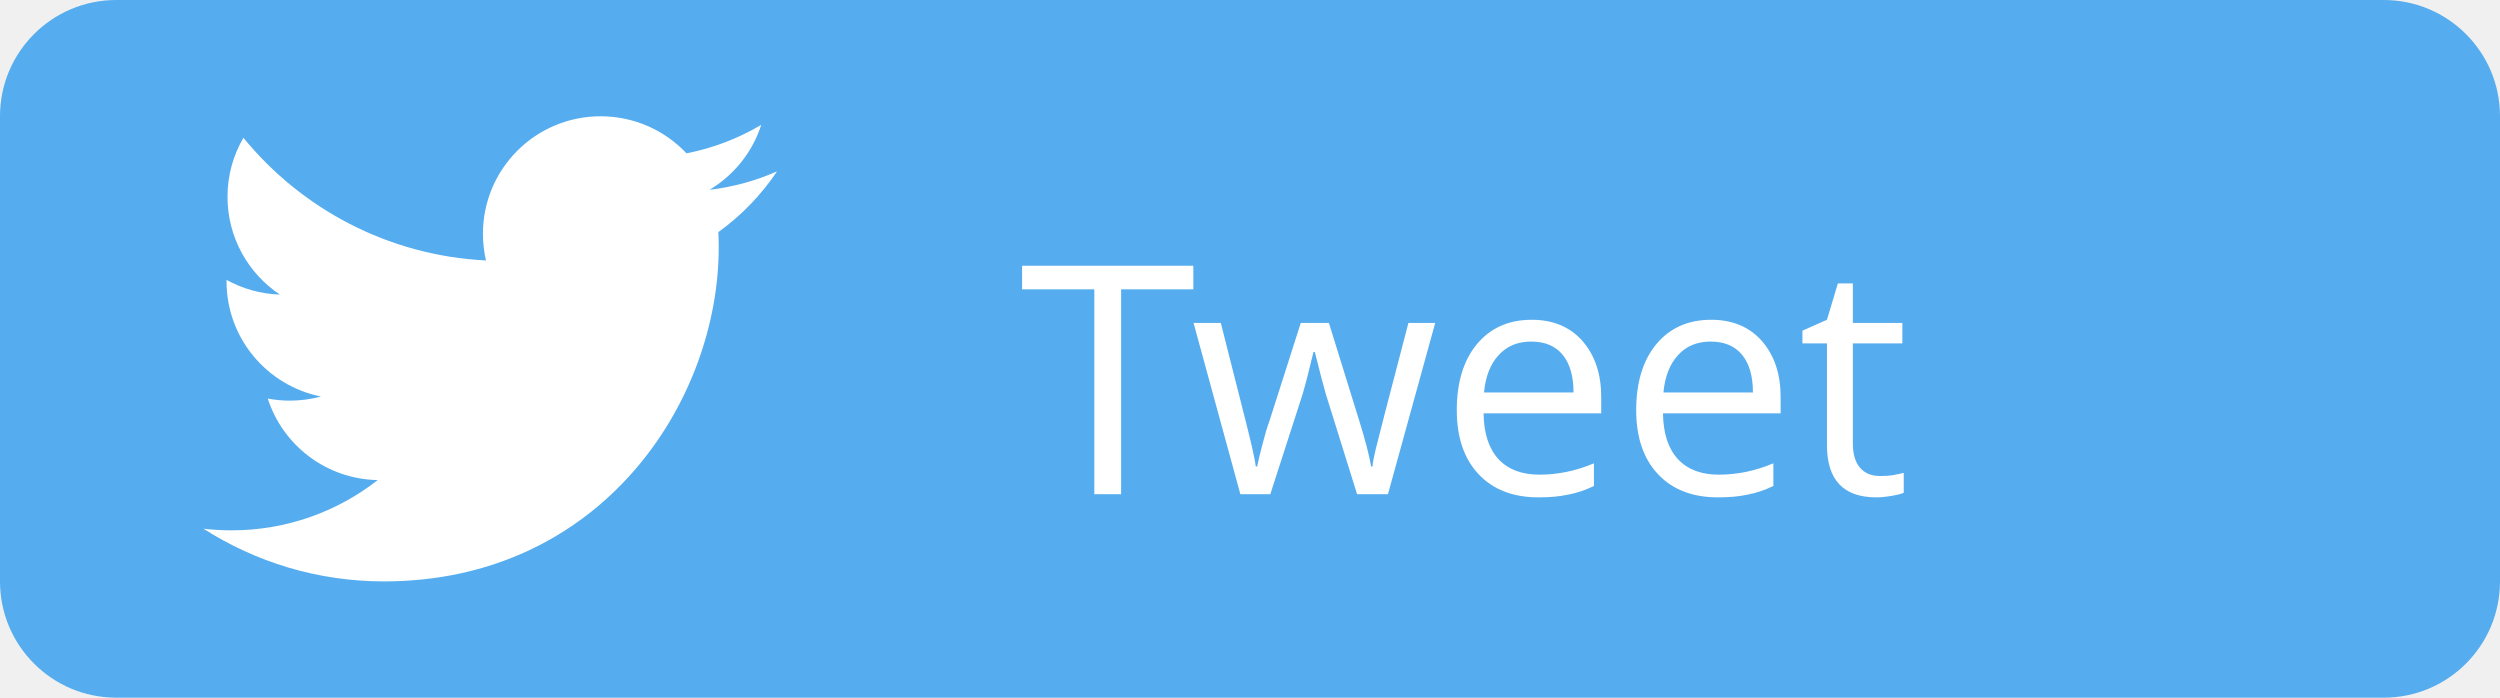
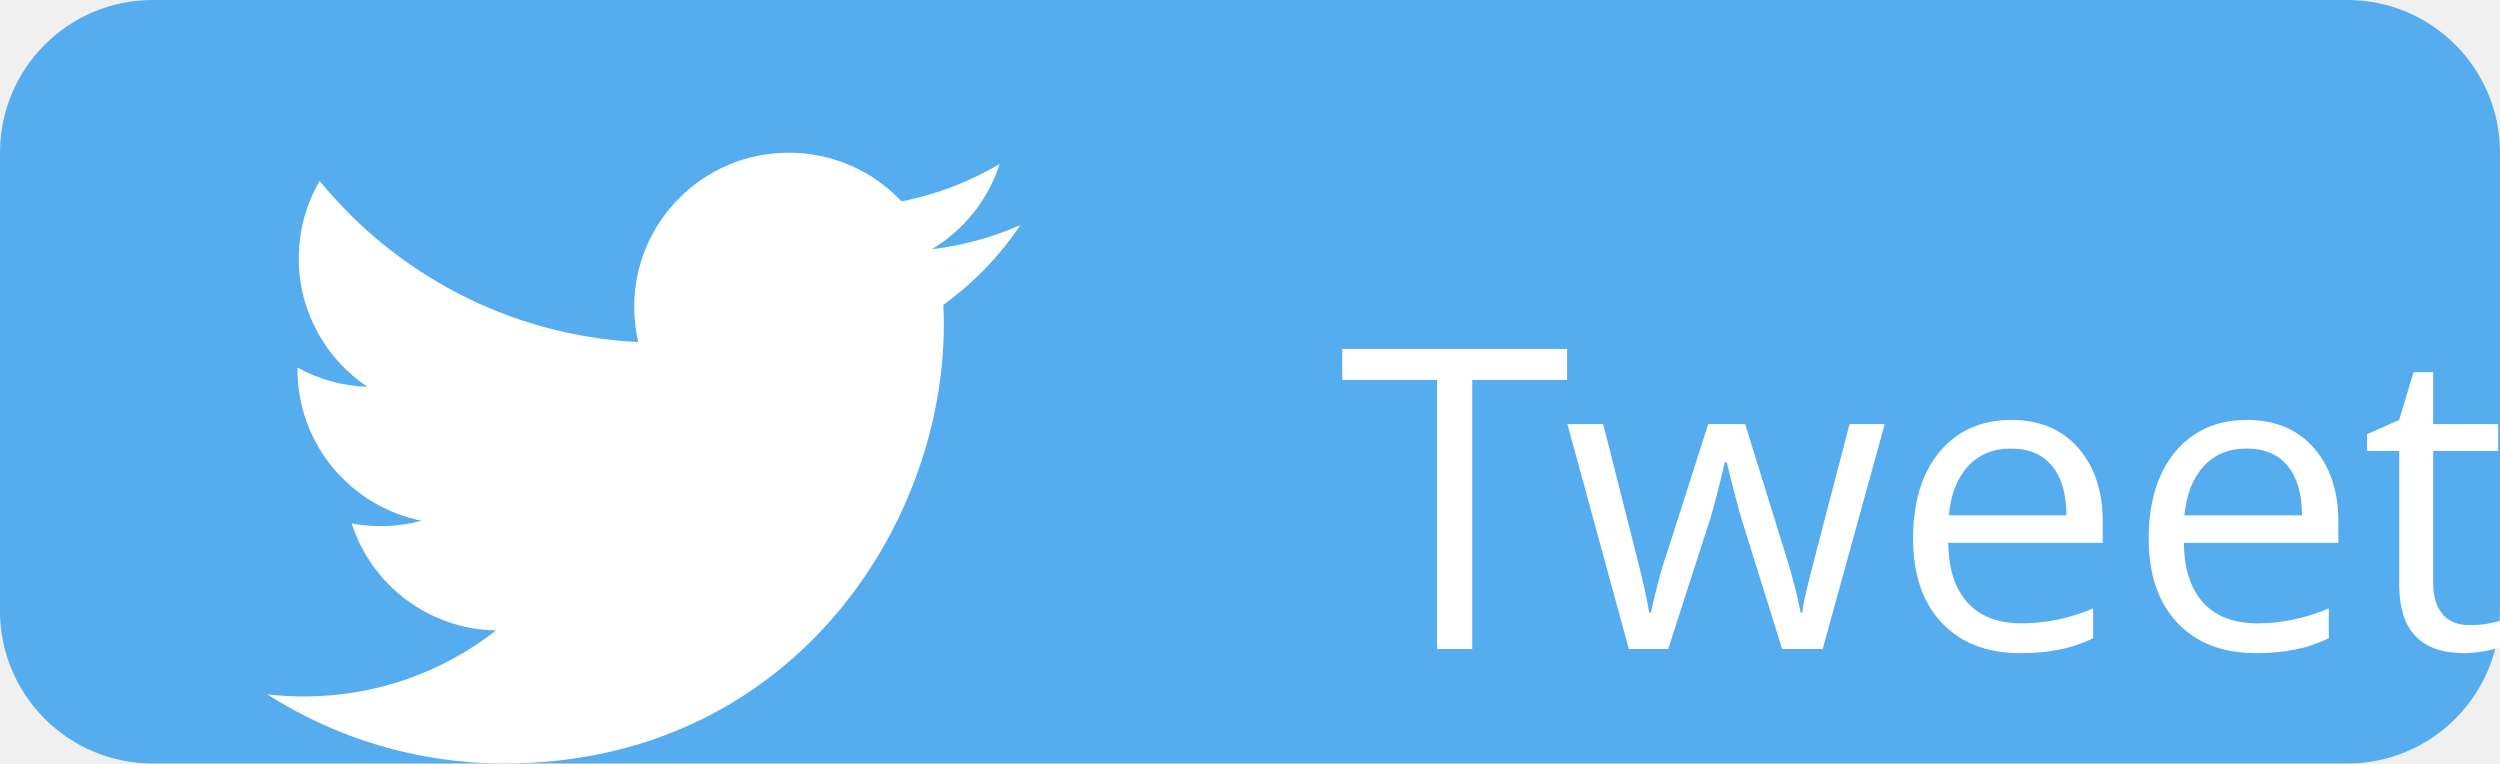
- <svg xmlns="http://www.w3.org/2000/svg" width="86" height="24">
+ <svg xmlns="http://www.w3.org/2000/svg">
  <g fill="none" fill-rule="evenodd">
-     <rect width="86" height="24" fill="#55ACEE" rx="4" />
+     <rect width="100%" height="100%" fill="#55ACEE" rx="4" />
    <path fill="#FFF" fill-rule="nonzero" d="M26.732 5.894c-.726.321-1.506.538-2.325.636.836-.5 1.478-1.292 1.78-2.235-.782.463-1.648.799-2.571.98C22.878 4.49 21.826 4 20.661 4c-2.236 0-4.048 1.808-4.048 4.039 0 .317.036.625.105.921-3.365-.168-6.347-1.777-8.344-4.22-.349.596-.548 1.29-.548 2.031 0 1.401.715 2.638 1.801 3.362-.664-.021-1.288-.203-1.834-.505-0.0.017-0.0.034-0.0.051 0 1.957 1.395 3.589 3.247 3.961-.34.092-.697.142-1.067.142-.261 0-.515-.025-.762-.072.515 1.605 2.01 2.772 3.782 2.805-1.386 1.084-3.131 1.729-5.028 1.729-.327 0-.649-.019-.965-.056C8.792 19.332 10.919 20 13.206 20c7.446 0 11.518-6.155 11.518-11.493 0-.175-.004-.349-.012-.523.791-.569 1.477-1.281 2.02-2.091z" />
    <text fill="#FFF" font-family="OpenSans, Open Sans" font-size="11">
      <tspan x="35.066" y="17">Tweet</tspan>
    </text>
  </g>
</svg>
